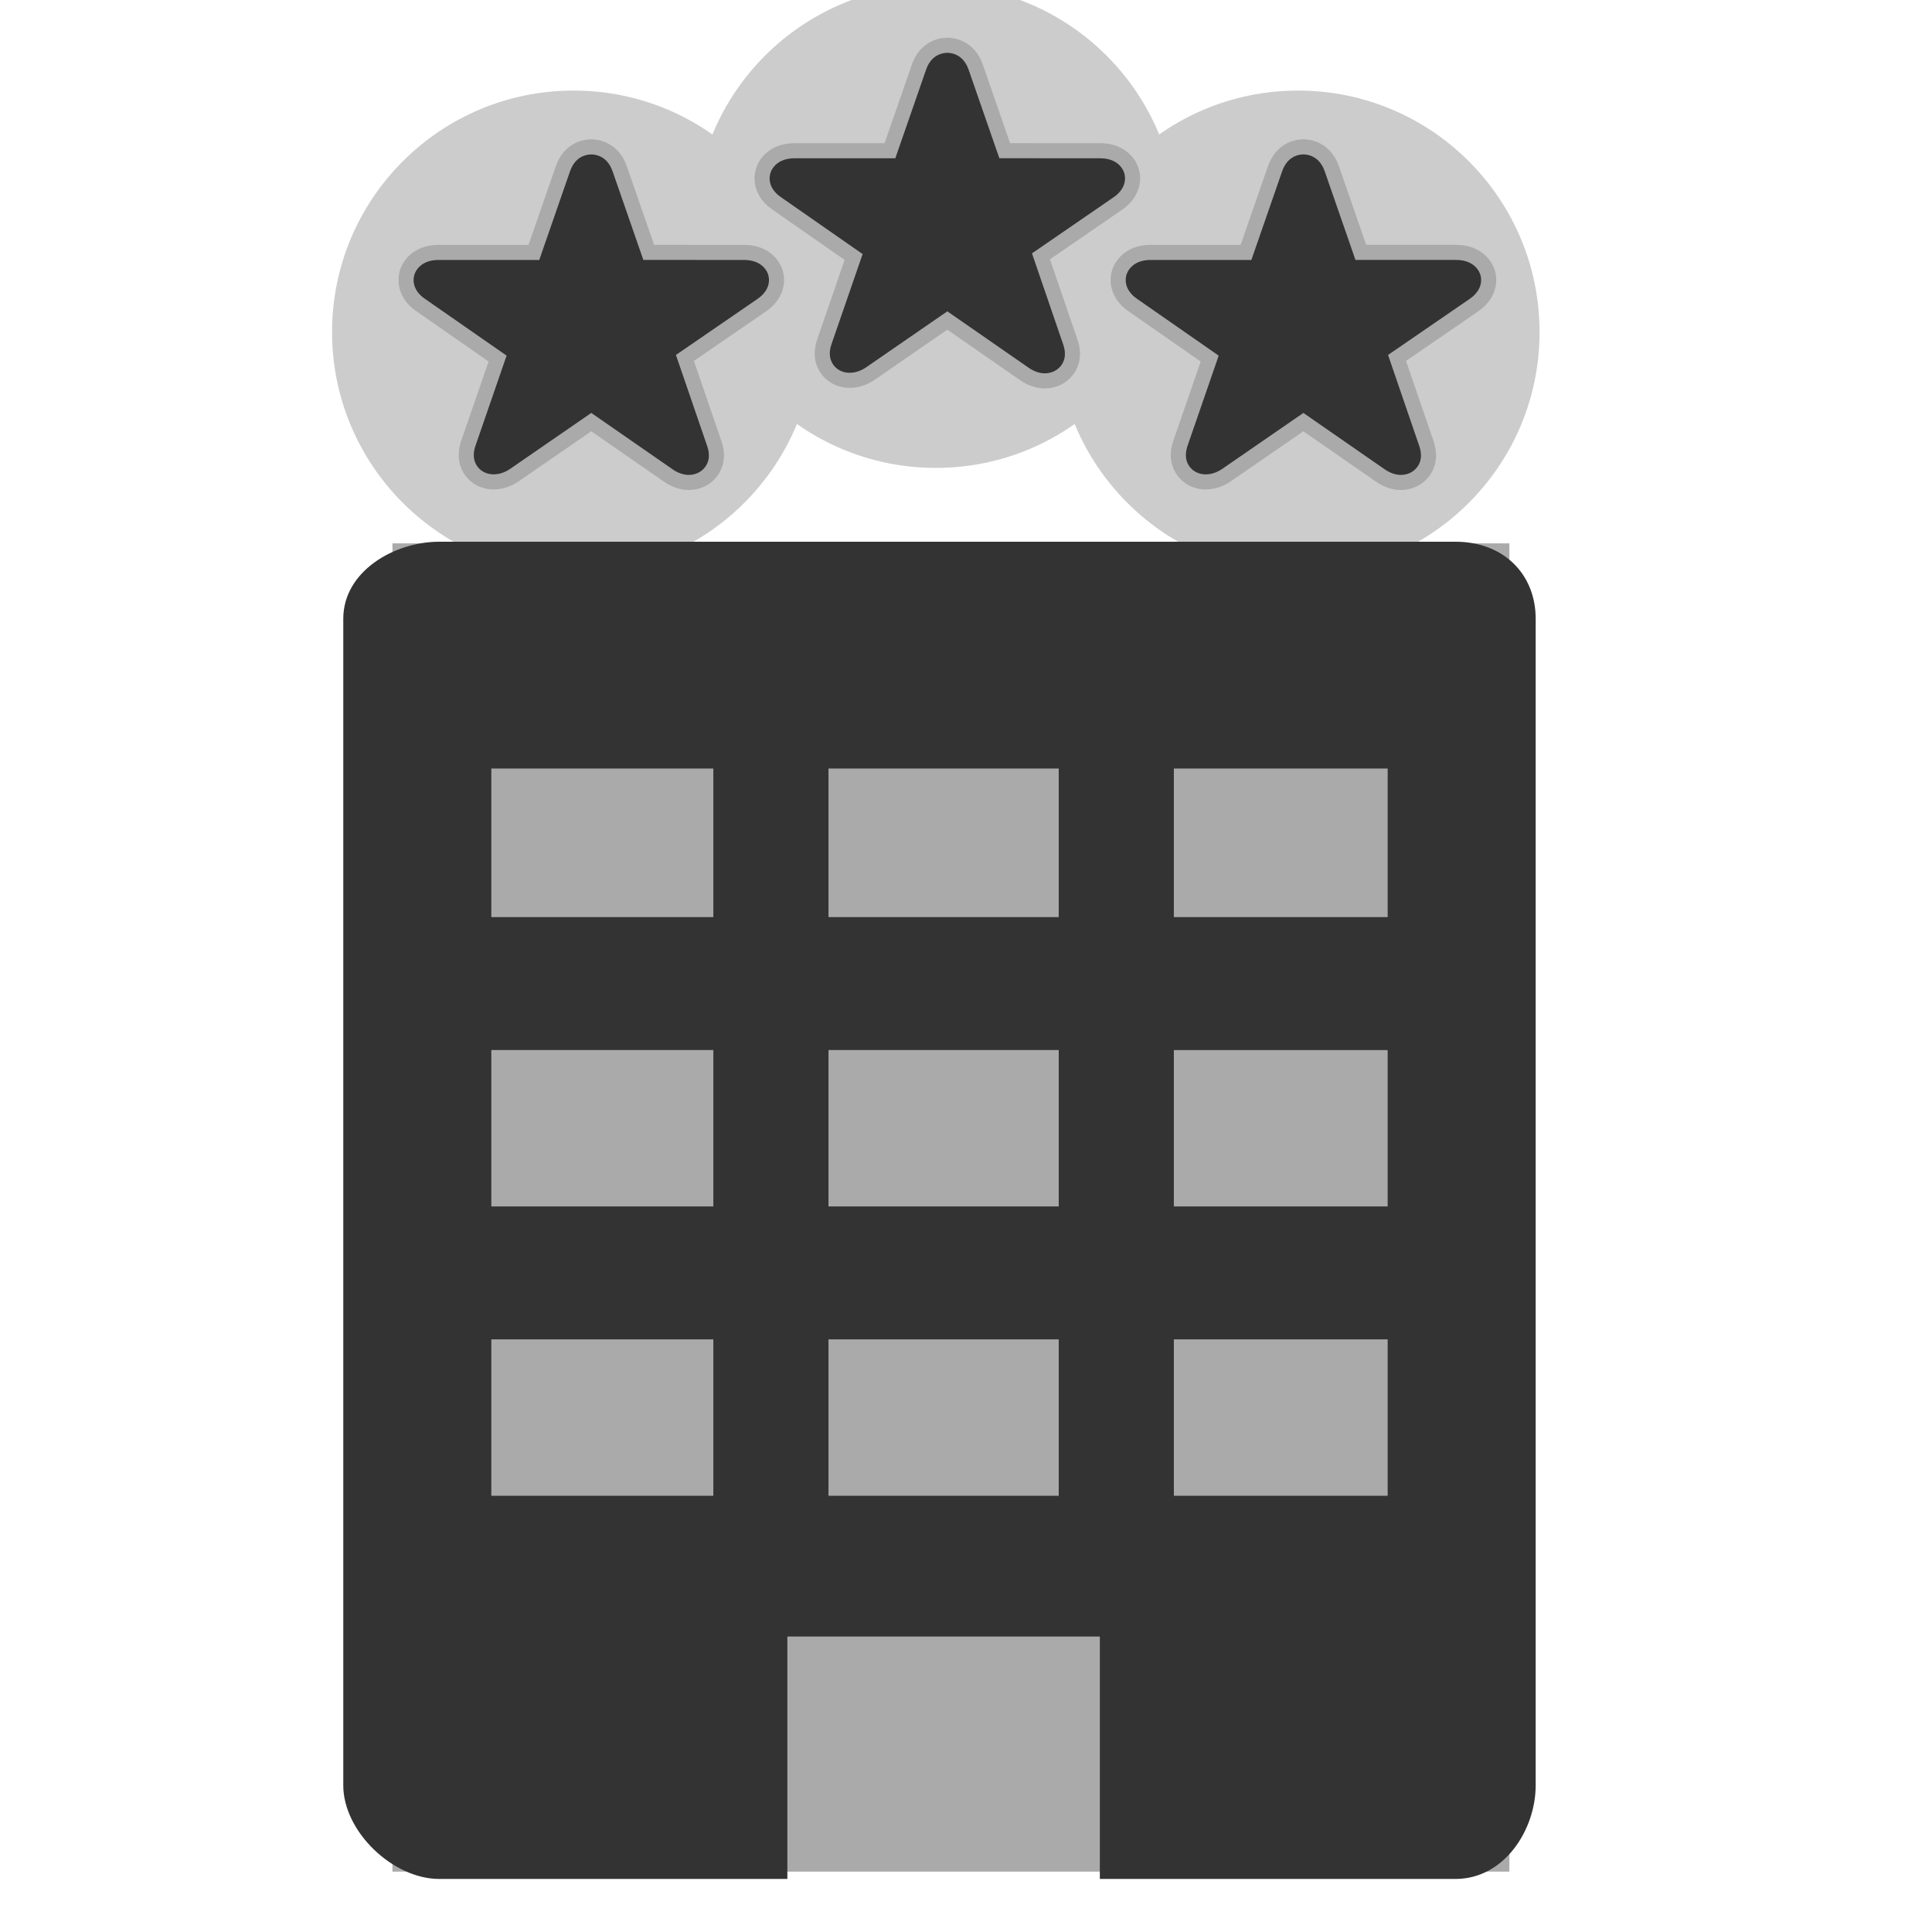
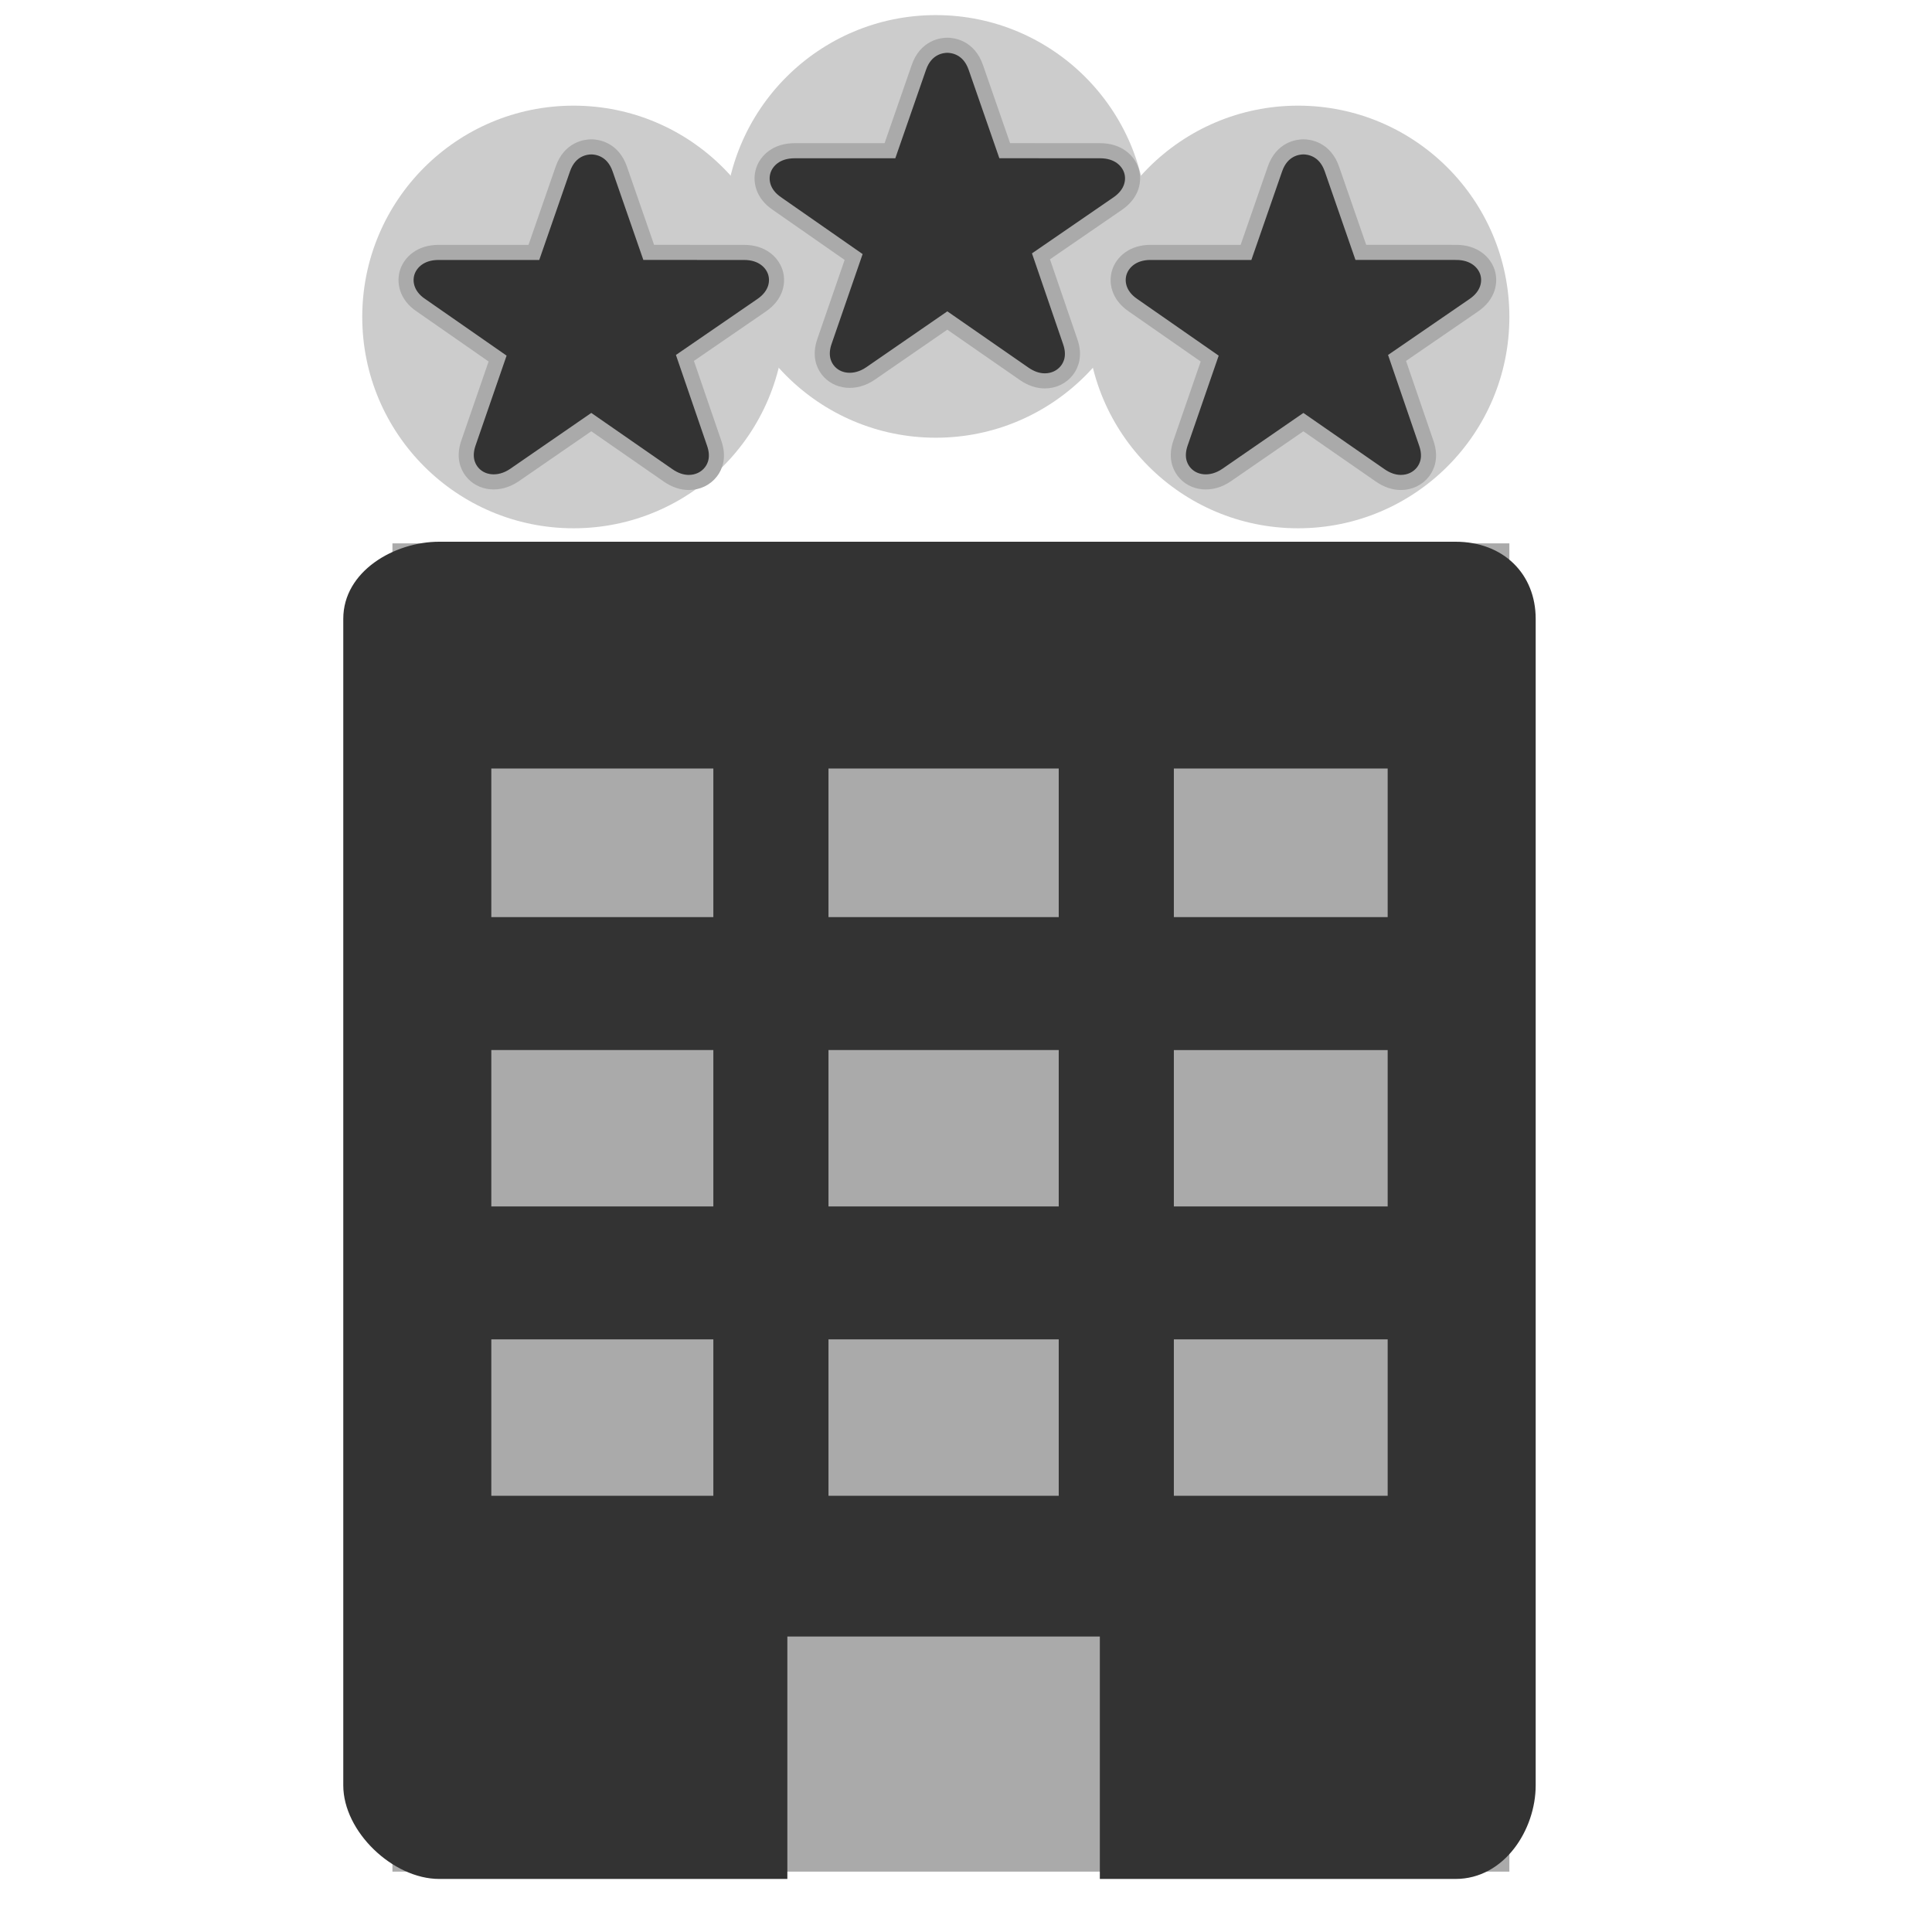
<svg xmlns="http://www.w3.org/2000/svg" width="120%" height="130%" viewBox="0 0 128 128">
  <g>
    <rect id="svg_4" height="88" width="74" y="36" x="26" fill="#AAA" />
-     <circle id="circle_01" cx="38" cy="22" r="16" fill="#CCC" />
-     <circle id="circle_01" cx="62" cy="15" r="16" fill="#CCC" />
-     <circle id="circle_01" cx="86" cy="22" r="16" fill="#CCC" />
+     <circle id="circle_01" cx="38" cy="21" r="14" fill="#CCC" />
+     <circle id="circle_01" cx="62" cy="15" r="14" fill="#CCC" />
+     <circle id="circle_01" cx="86" cy="21" r="14" fill="#CCC" />
    <g id="svg_1">
      <path fill="#333" d="m96.434,35.891l-67.336,0c-2.969,0 -6.355,1.953 -6.355,5.106l0,77.288c0,3.071 3.297,6.2 6.355,6.2l23.066,0l0,-16.061l20.703,0l0,16.061l23.567,0c3.236,0 5.309,-3.268 5.309,-6.2l0,-77.287c0,-2.959 -2.128,-5.107 -5.309,-5.107zm-49.173,63.207l-14.71,0l0,-10.362l14.71,0l0,10.362zm0,-19.169l-14.71,0l0,-10.362l14.71,0l0,10.362zm0,-19.169l-14.71,0l0,-9.844l14.71,0l0,9.844zm22.883,38.339l-15.255,0l0,-10.362l15.255,0l0,10.362zm0,-19.169l-15.255,0l0,-10.362l15.255,0l0,10.362zm0,-19.169l-15.255,0l0,-9.844l15.255,0l0,9.844zm21.793,38.339l-14.166,0l0,-10.362l14.166,0l0,10.362zm0,-19.169l-14.166,0l0,-10.362l14.166,0l0,10.362zm0,-19.169l-14.166,0l0,-9.844l14.166,0l0,9.844z" id="svg_11" />
      <path stroke="#AAA" stroke-width="1" fill="#333" d="m27.886,20.22l5.081,3.536l-1.932,5.595c-0.315,0.91 -0.058,1.524 0.212,1.879c0.607,0.798 1.81,0.953 2.842,0.241l5.085,-3.506l5.088,3.529c0.449,0.312 0.911,0.47 1.372,0.47c0.592,0 1.129,-0.258 1.472,-0.708c0.271,-0.355 0.528,-0.969 0.215,-1.879l-1.943,-5.663l5.071,-3.483c0.995,-0.675 1.123,-1.587 0.911,-2.217c-0.21,-0.624 -0.862,-1.291 -2.062,-1.291l-6.319,-0.002l-1.912,-5.51c-0.47,-1.373 -1.566,-1.48 -1.892,-1.48s-1.421,0.107 -1.889,1.474l-1.915,5.518l-6.318,0c-1.2,0 -1.852,0.667 -2.063,1.291c-0.212,0.629 -0.085,1.542 0.894,2.208z" id="svg_12" />
      <path stroke="#AAA" stroke-width="1" fill="#333" d="m51.474,13.487l5.081,3.54l-1.933,5.596c-0.314,0.91 -0.057,1.523 0.213,1.879c0.609,0.798 1.81,0.952 2.842,0.24l5.085,-3.507l5.088,3.529c0.449,0.312 0.911,0.47 1.372,0.47c0.592,0 1.129,-0.258 1.472,-0.708c0.271,-0.355 0.528,-0.969 0.215,-1.879l-1.942,-5.664l5.071,-3.485c0.995,-0.675 1.123,-1.589 0.911,-2.219c-0.21,-0.625 -0.862,-1.293 -2.063,-1.293l-6.321,-0.003l-1.91,-5.503c-0.47,-1.374 -1.567,-1.481 -1.892,-1.481c-0.325,0 -1.421,0.107 -1.888,1.474l-1.914,5.513l-6.32,0c-1.2,0 -1.852,0.667 -2.062,1.292c-0.212,0.629 -0.086,1.544 0.894,2.208z" id="svg_13" />
      <path stroke="#AAA" stroke-width="1" fill="#333" d="m74.169,18.013c-0.212,0.629 -0.084,1.543 0.895,2.208l5.081,3.536l-1.933,5.596c-0.314,0.91 -0.057,1.524 0.213,1.879c0.608,0.798 1.81,0.952 2.842,0.24l5.085,-3.506l5.088,3.528c0.449,0.312 0.911,0.47 1.372,0.47c0.593,0 1.129,-0.258 1.472,-0.708c0.271,-0.355 0.528,-0.969 0.216,-1.879l-1.942,-5.663l5.072,-3.483c0.995,-0.675 1.123,-1.587 0.911,-2.217c-0.21,-0.624 -0.862,-1.292 -2.063,-1.292l-6.32,-0.003l-1.911,-5.509c-0.47,-1.373 -1.566,-1.48 -1.892,-1.48s-1.421,0.107 -1.889,1.474l-1.915,5.518l-6.319,0c-1.2,-0.001 -1.852,0.666 -2.063,1.291z" id="svg_14" />
    </g>
  </g>
</svg>
